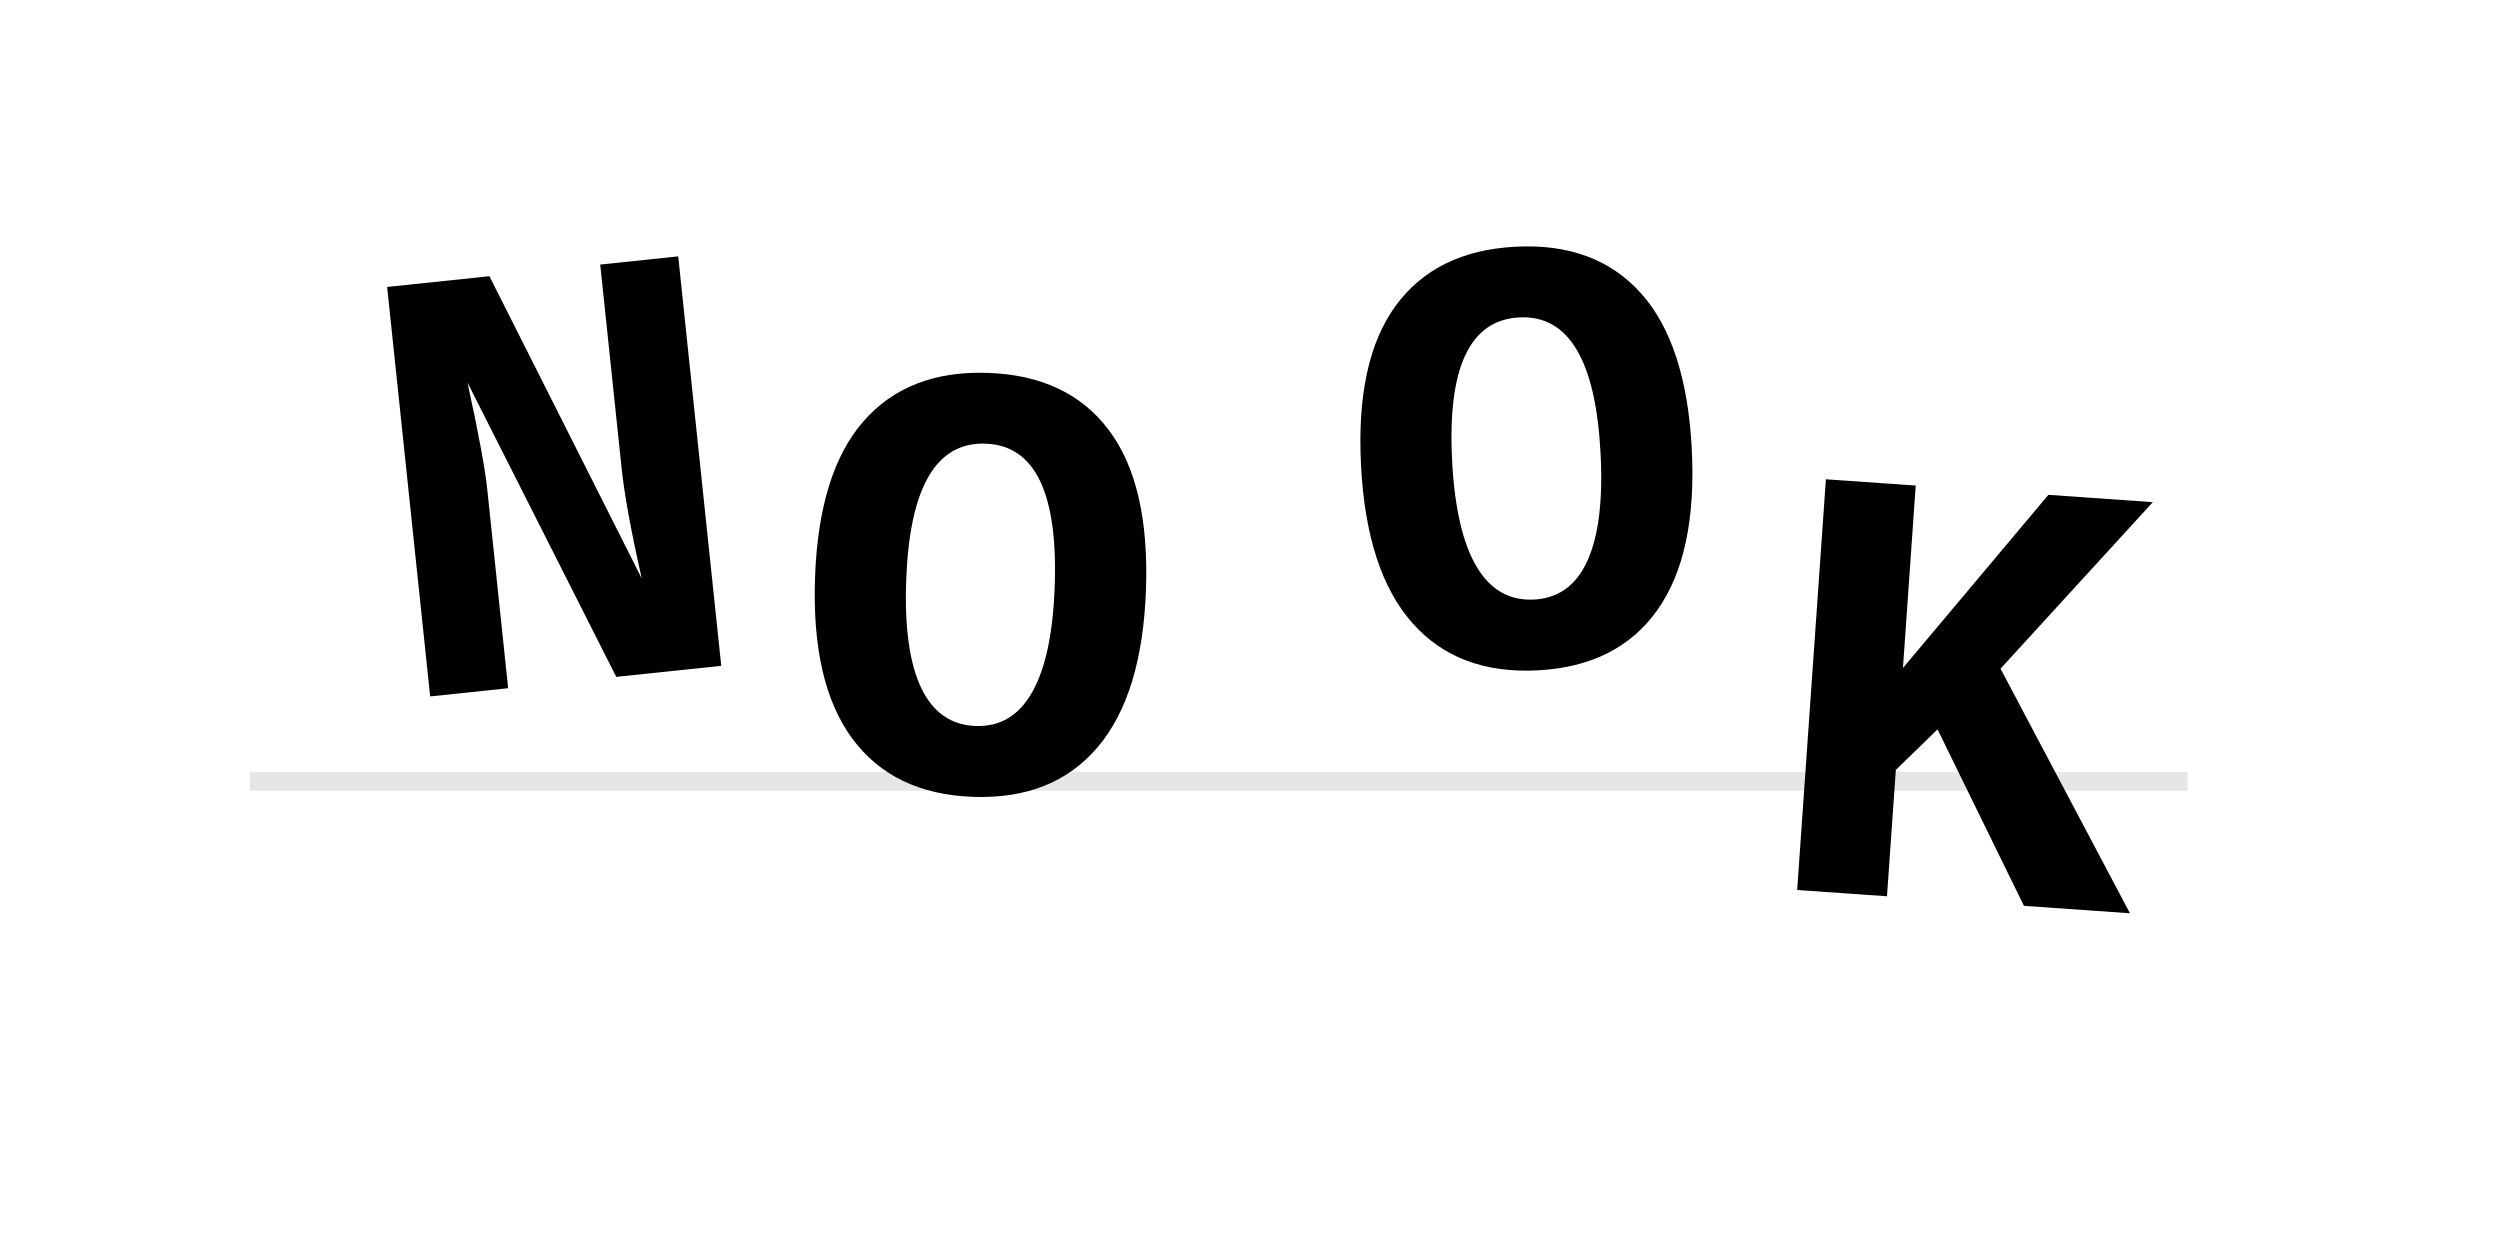
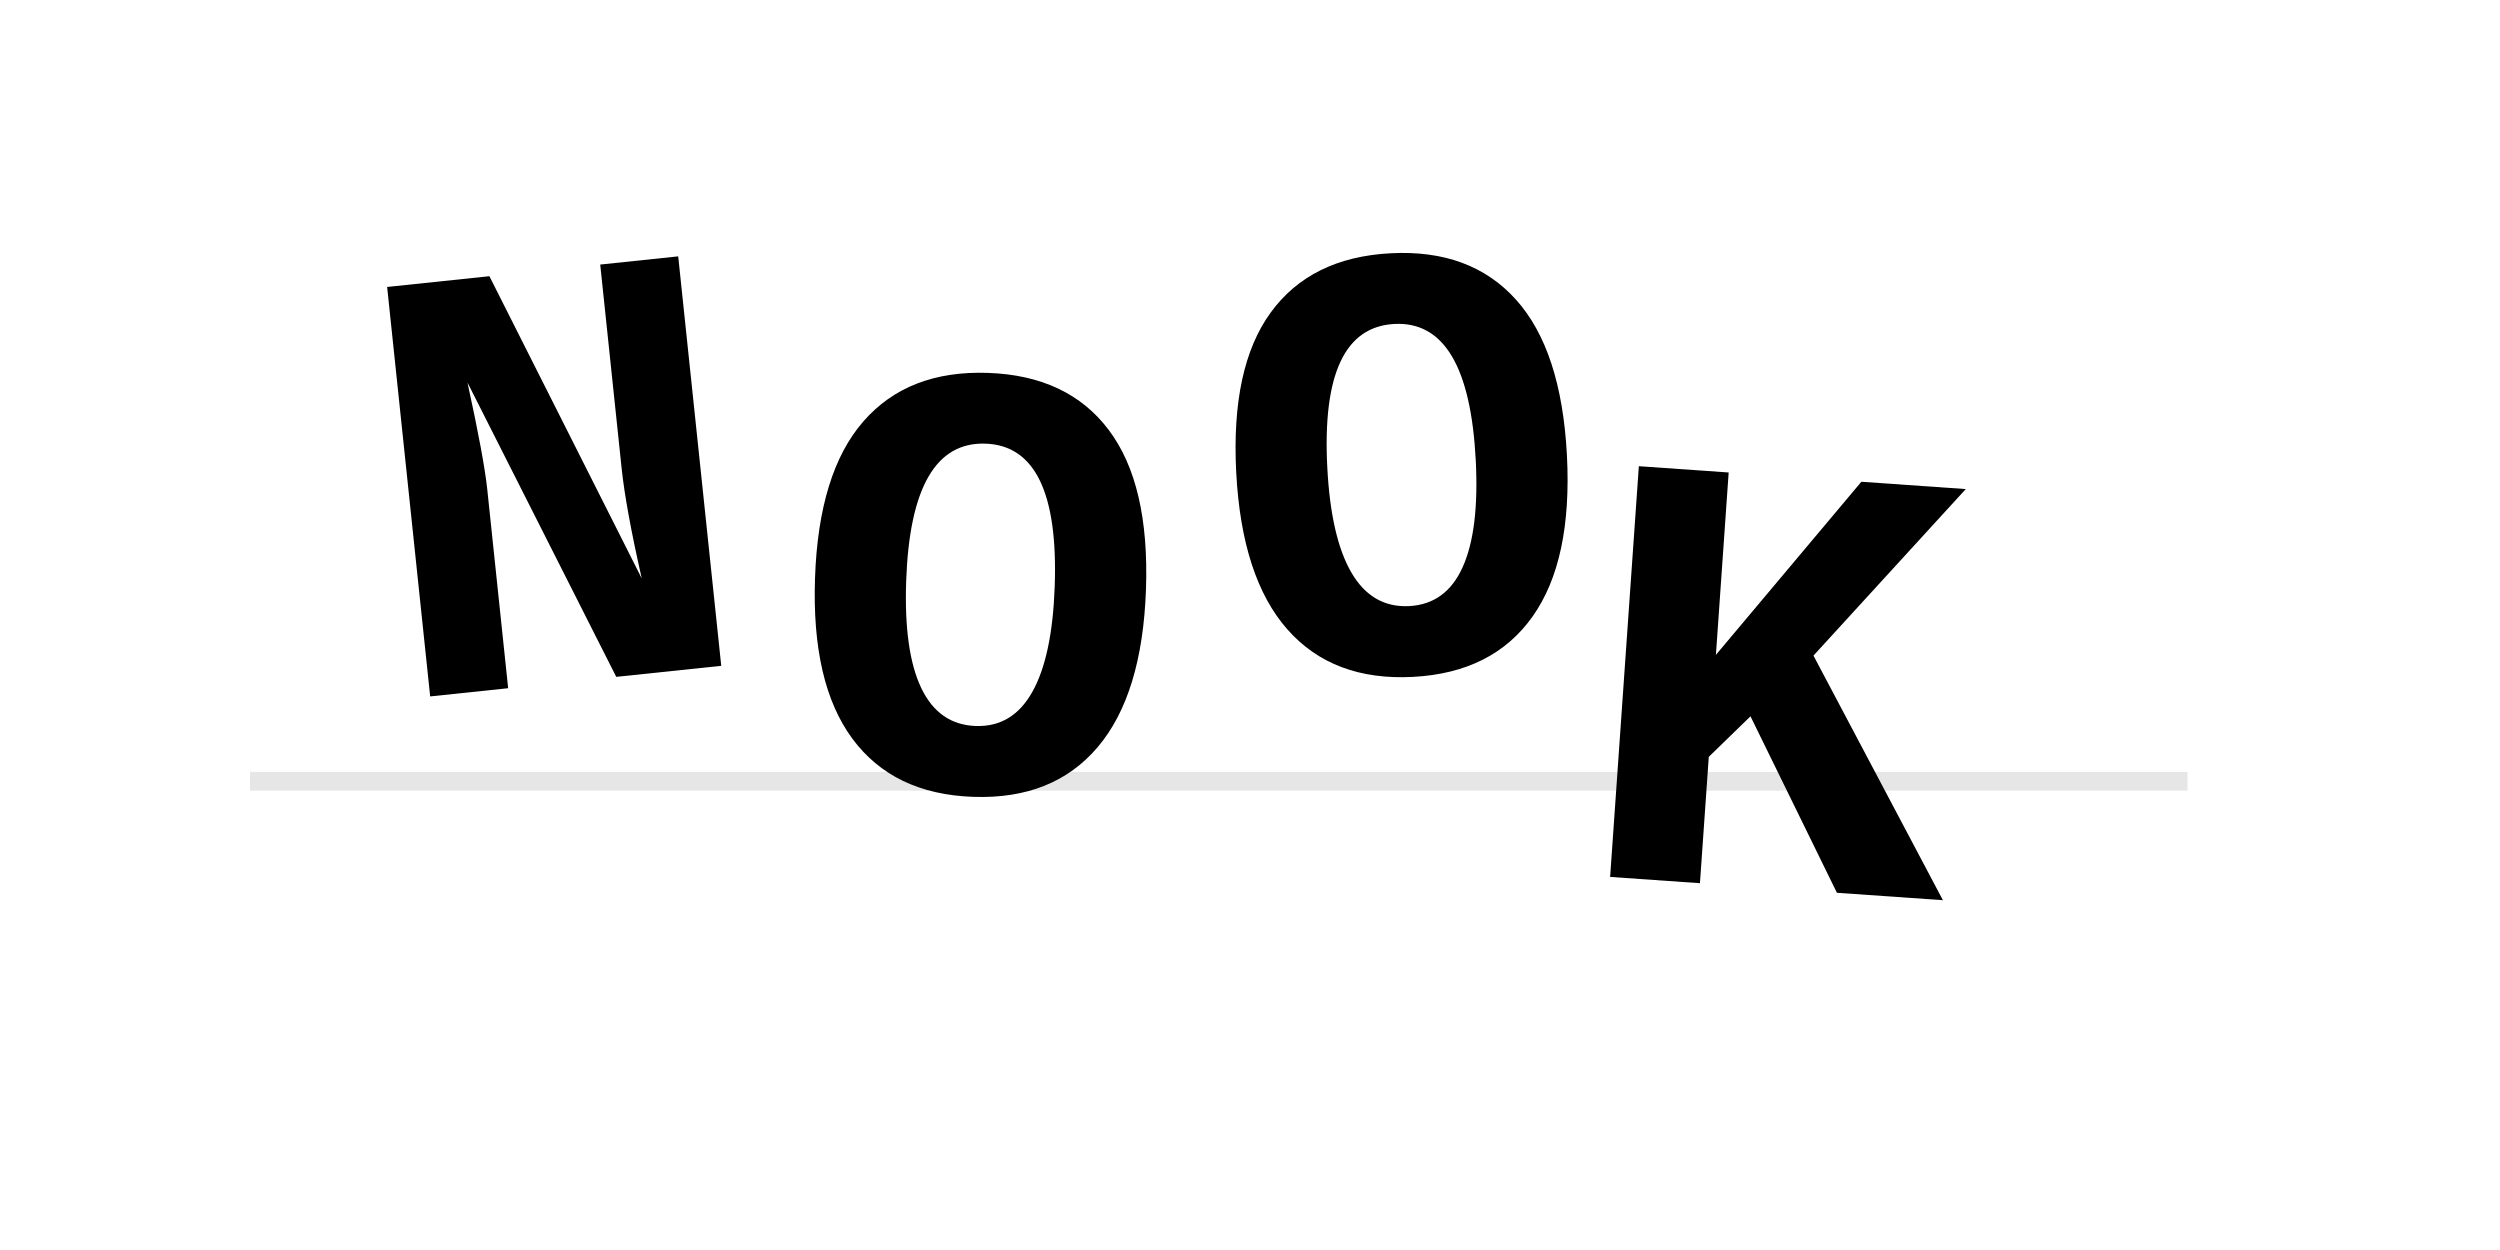
<svg xmlns="http://www.w3.org/2000/svg" viewBox="0 0 400 200" width="400" height="200">
  <style>
    .letter {
      fill: #000000;
      font-family: 'Courier New', monospace;
      font-weight: 900;
    }
    
    /* Chaque lettre légèrement décalée pour effet graffiti */
    .n1 { transform: translate(0, -2px) rotate(-6deg); }
    .o1 { transform: translate(0, 1px) rotate(2deg); }
    .o2 { transform: translate(0, -1px) rotate(-3deg); }
    .k { transform: translate(0, 2px) rotate(4deg); }
  </style>
  <text class="letter n1" x="50" y="120" font-size="100">N</text>
  <text class="letter o1" x="130" y="120" font-size="100">O</text>
-   <text class="letter o2" x="210" y="120" font-size="100">O</text>
-   <text class="letter k" x="290" y="120" font-size="100">K</text>
+   <text class="letter o2" x="190" y="120" font-size="100">O</text>
+   <text class="letter k" x="260" y="120" font-size="100">K</text>
  <line x1="40" y1="125" x2="350" y2="125" stroke="#000" stroke-width="3" opacity="0.1" />
</svg>
